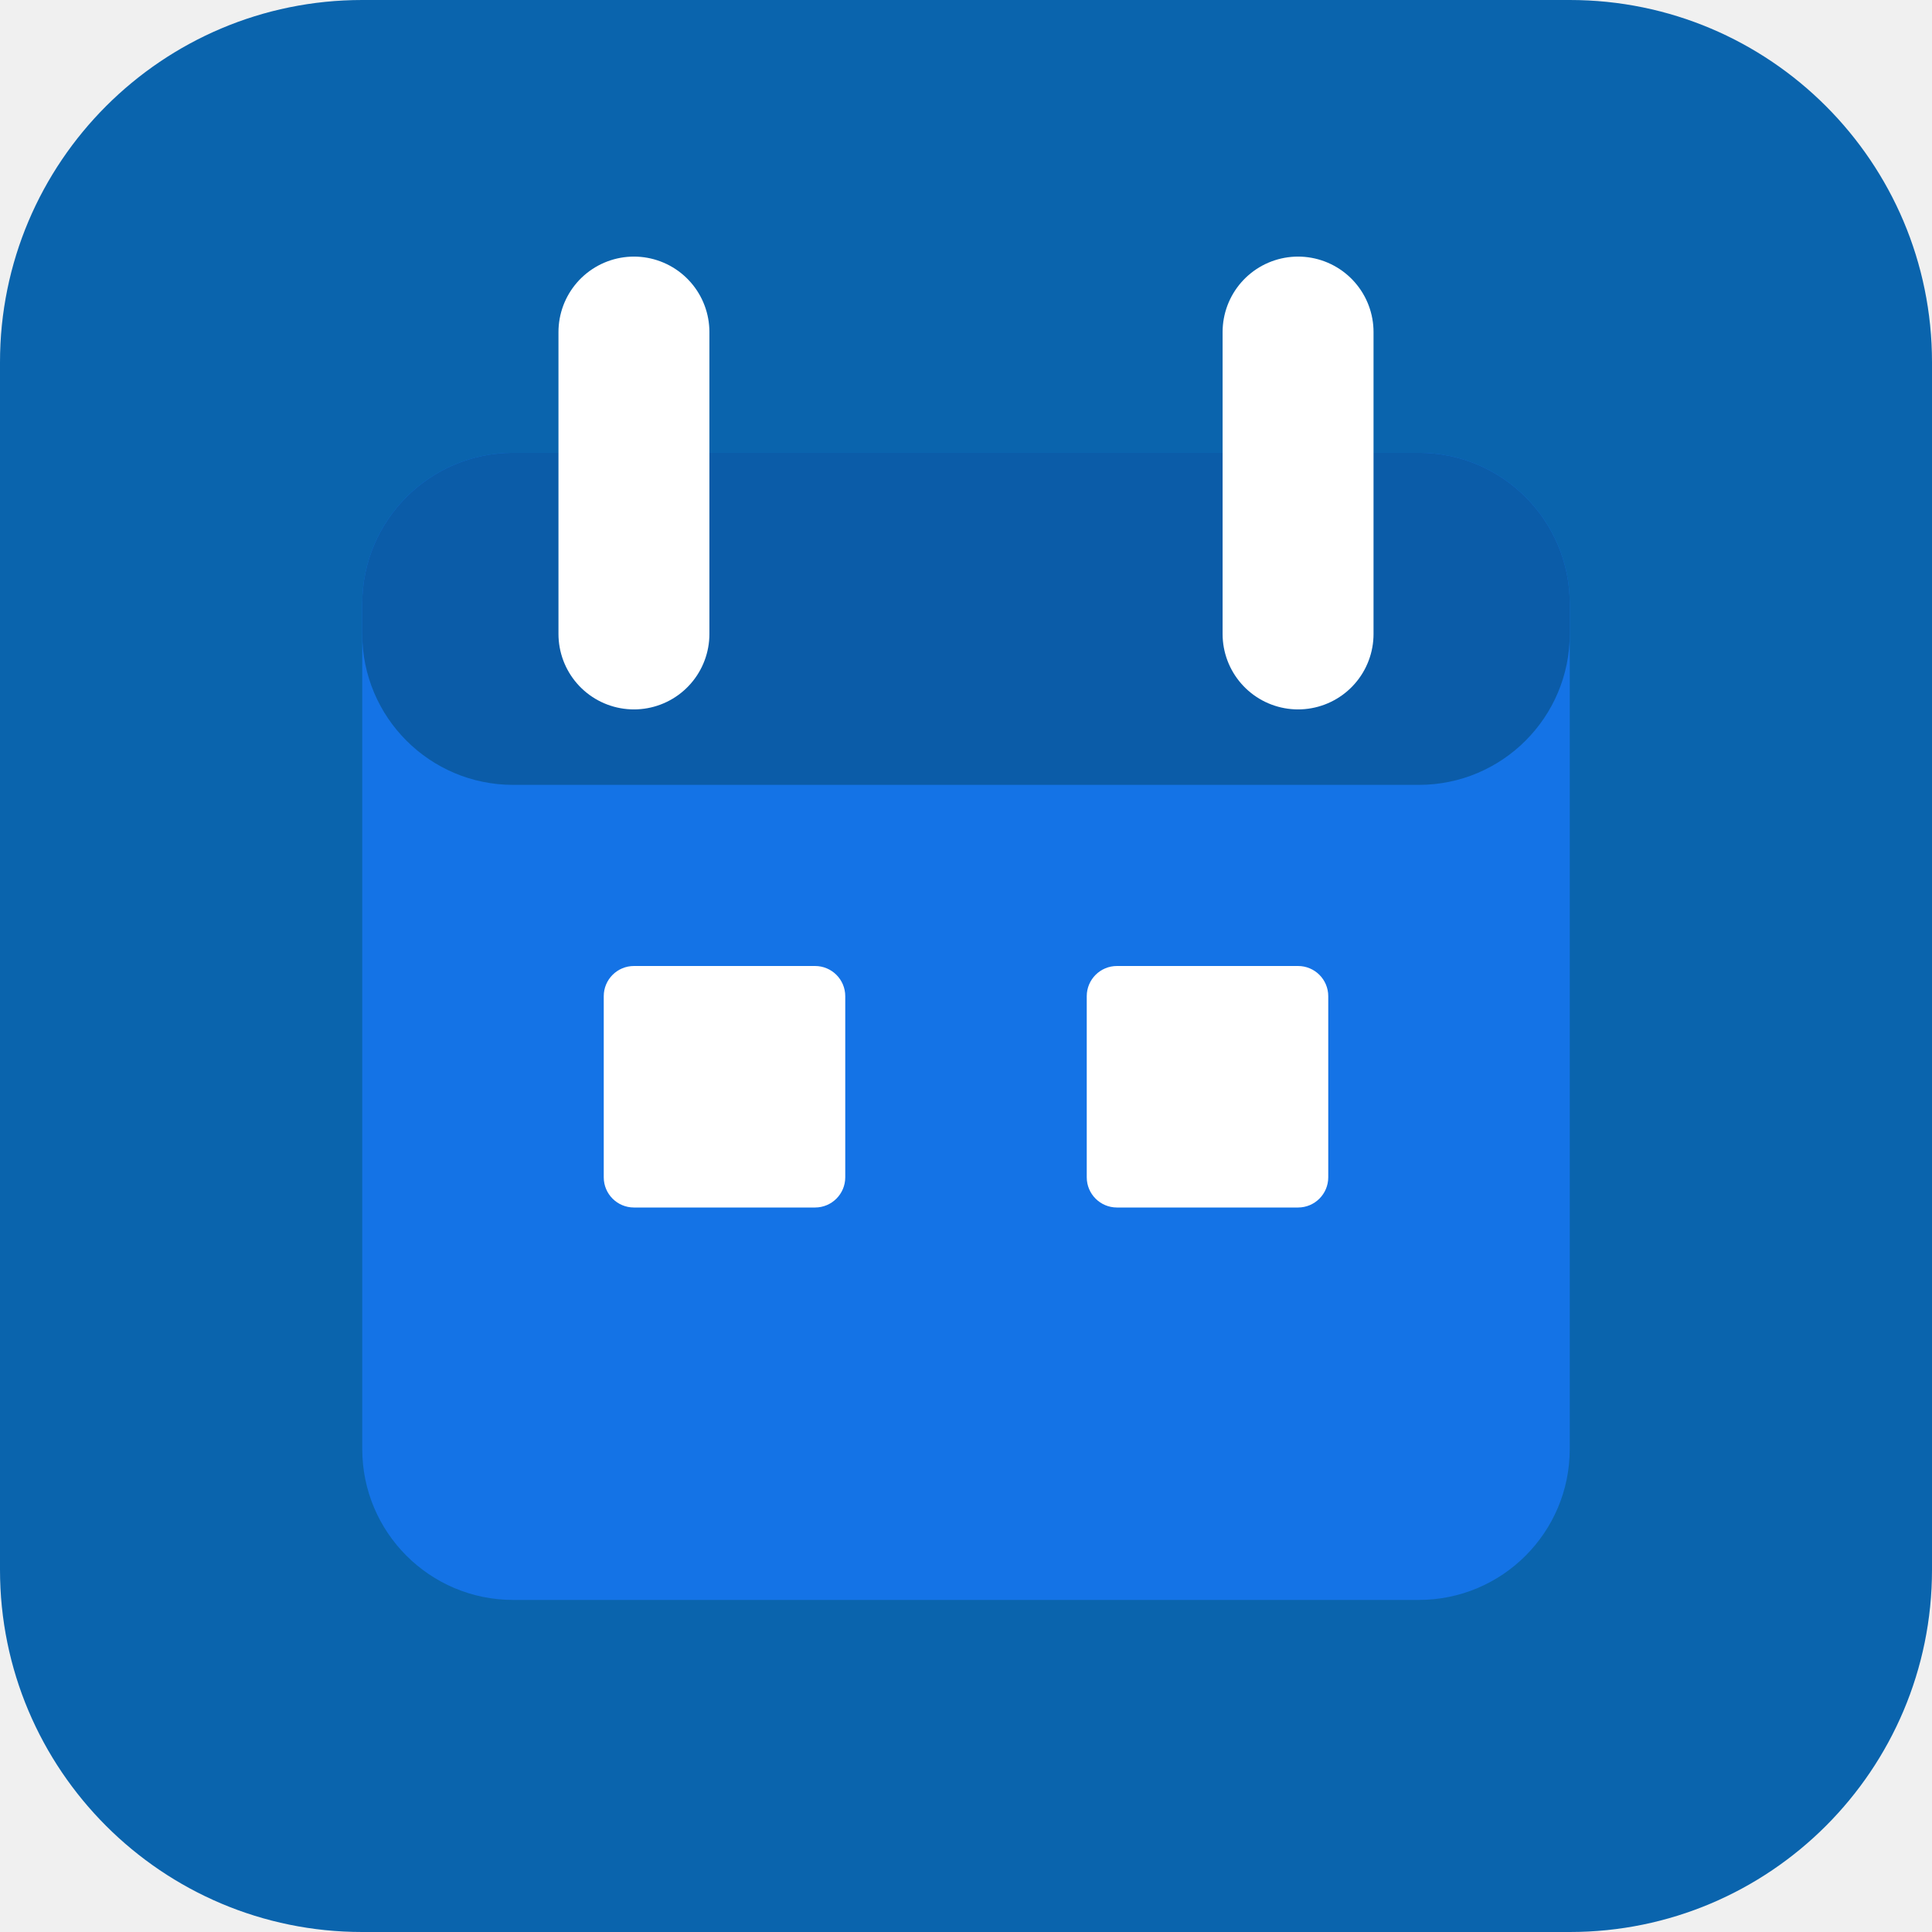
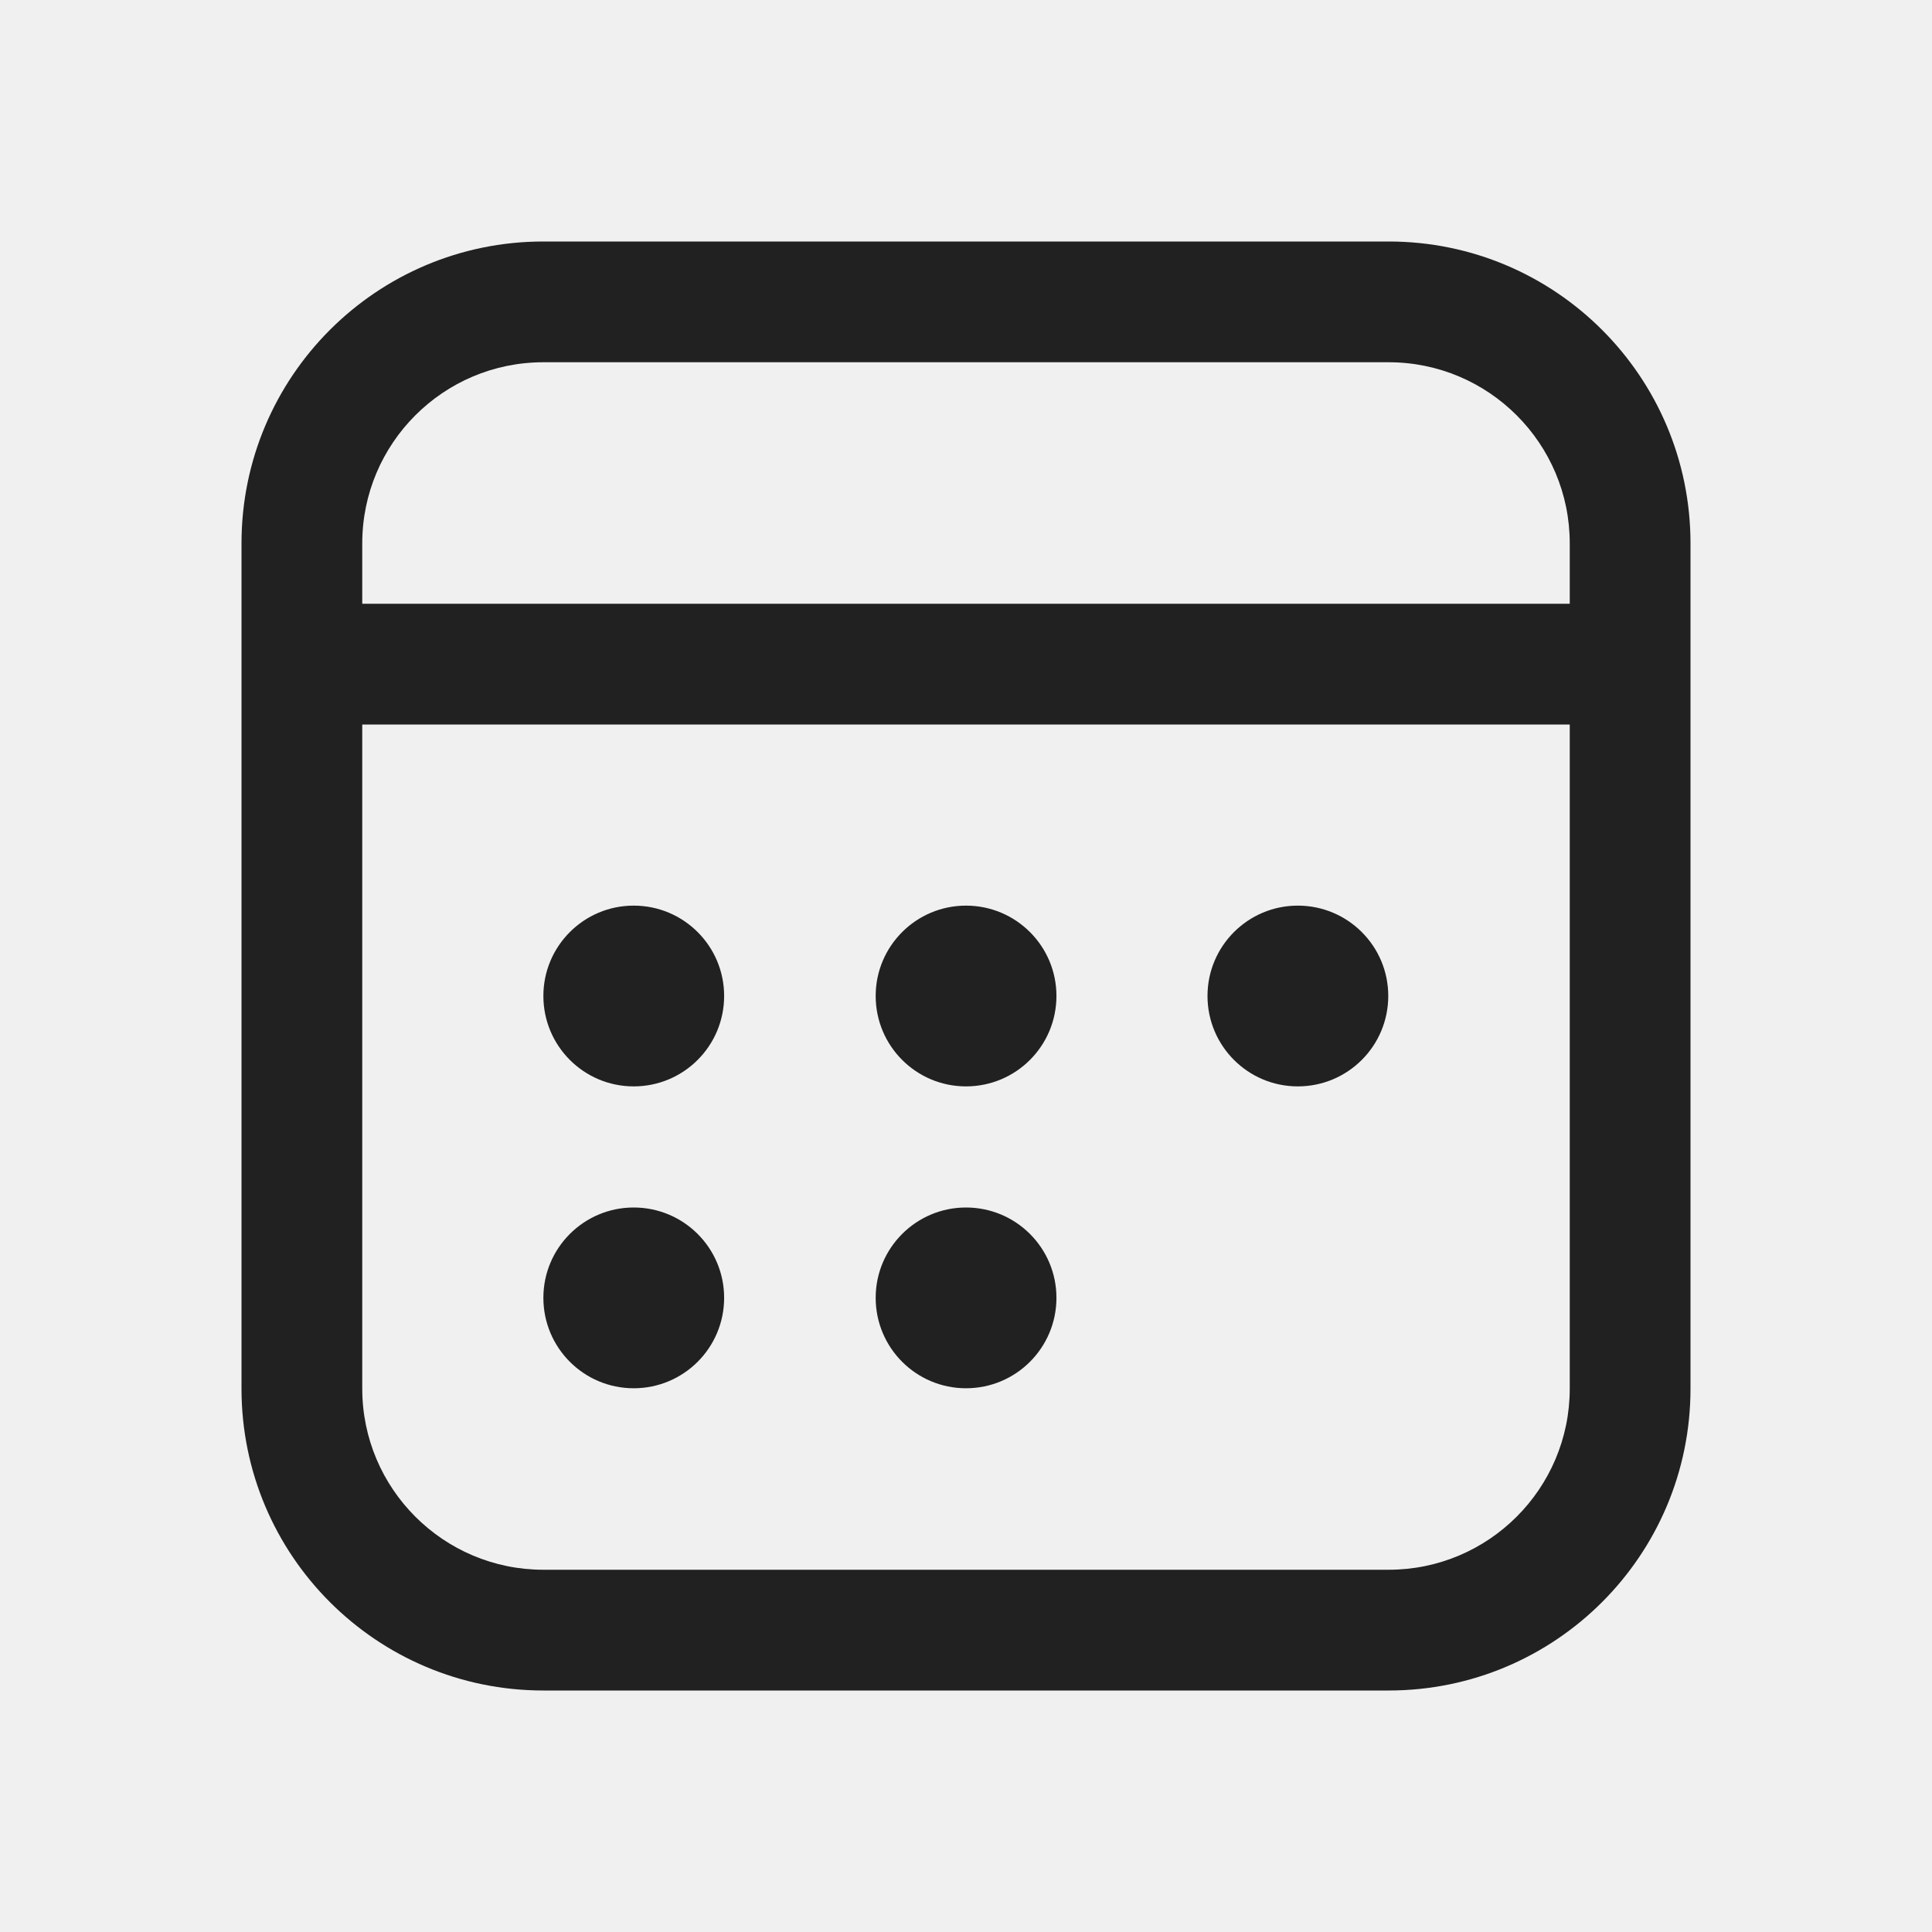
- <svg xmlns="http://www.w3.org/2000/svg" viewBox="0 0 64 64">
-   <rect width="64" height="64" rx="12" fill="#0a64ad" />
-   <rect x="12" y="15" width="40" height="38" rx="5" fill="#1473e6" />
-   <rect x="12" y="15" width="40" height="11" rx="5" fill="#0b5ca8" />
-   <path d="M21 11v10M43 11v10" stroke="#fff" stroke-width="5" stroke-linecap="round" />
-   <rect x="20" y="32" width="8" height="8" rx="1" fill="#fff" />
-   <rect x="36" y="32" width="8" height="8" rx="1" fill="#fff" />
+ <svg xmlns="http://www.w3.org/2000/svg" width="16" height="16" viewBox="0 0 16 16" fill="none">
+   <path d="M5.248 8.997C5.662 8.997 5.997 8.662 5.997 8.248C5.997 7.835 5.662 7.5 5.248 7.5C4.835 7.5 4.5 7.835 4.5 8.248C4.5 8.662 4.835 8.997 5.248 8.997ZM5.997 10.748C5.997 11.162 5.662 11.497 5.248 11.497C4.835 11.497 4.5 11.162 4.5 10.748C4.5 10.335 4.835 10 5.248 10C5.662 10 5.997 10.335 5.997 10.748ZM8 8.997C8.414 8.997 8.749 8.662 8.749 8.248C8.749 7.835 8.414 7.5 8 7.5C7.587 7.5 7.252 7.835 7.252 8.248C7.252 8.662 7.587 8.997 8 8.997ZM8.749 10.748C8.749 11.162 8.414 11.497 8 11.497C7.587 11.497 7.252 11.162 7.252 10.748C7.252 10.335 7.587 10 8 10C8.414 10 8.749 10.335 8.749 10.748ZM10.748 8.997C11.162 8.997 11.497 8.662 11.497 8.248C11.497 7.835 11.162 7.5 10.748 7.5C10.335 7.5 10 7.835 10 8.248C10 8.662 10.335 8.997 10.748 8.997ZM14 4.5C14 3.119 12.881 2 11.5 2H4.5C3.119 2 2 3.119 2 4.5V11.5C2 12.881 3.119 14 4.5 14H11.5C12.881 14 14 12.881 14 11.5V4.5ZM3 6H13V11.5C13 12.328 12.328 13 11.5 13H4.5C3.672 13 3 12.328 3 11.5V6ZM4.5 3H11.5C12.328 3 13 3.672 13 4.5V5H3V4.5C3 3.672 3.672 3 4.5 3Z" fill="#212121" />
</svg>
